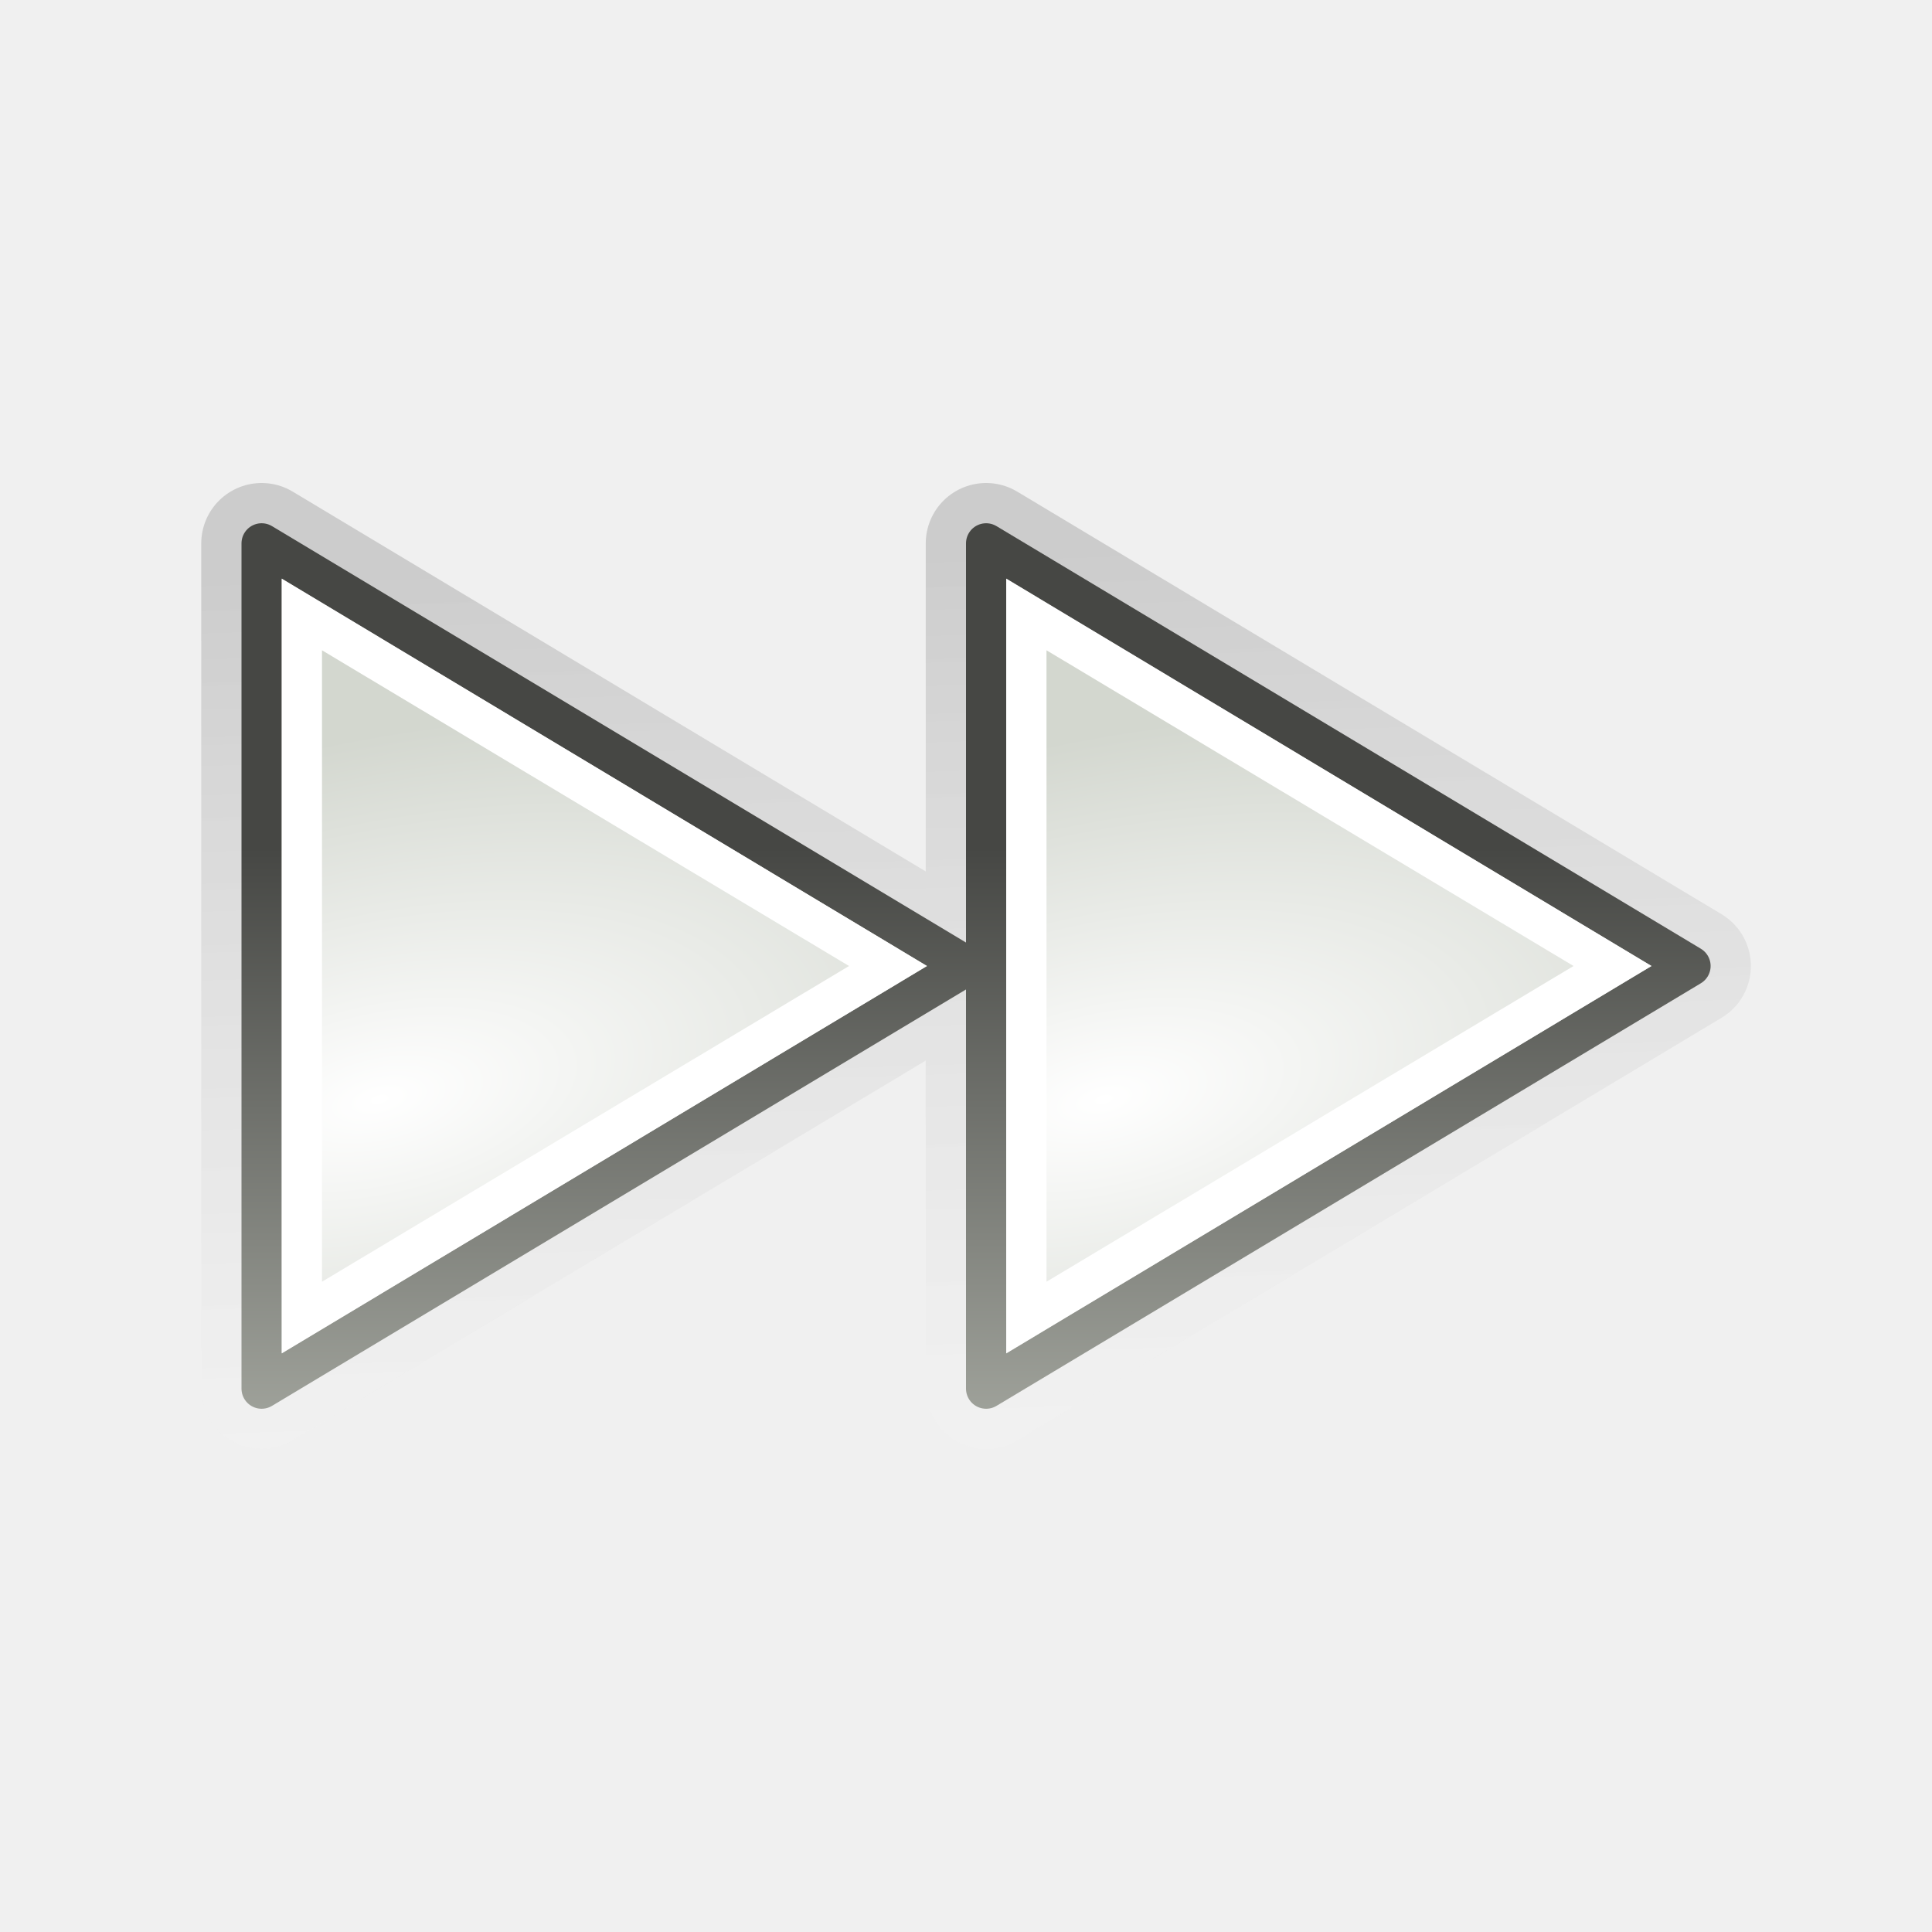
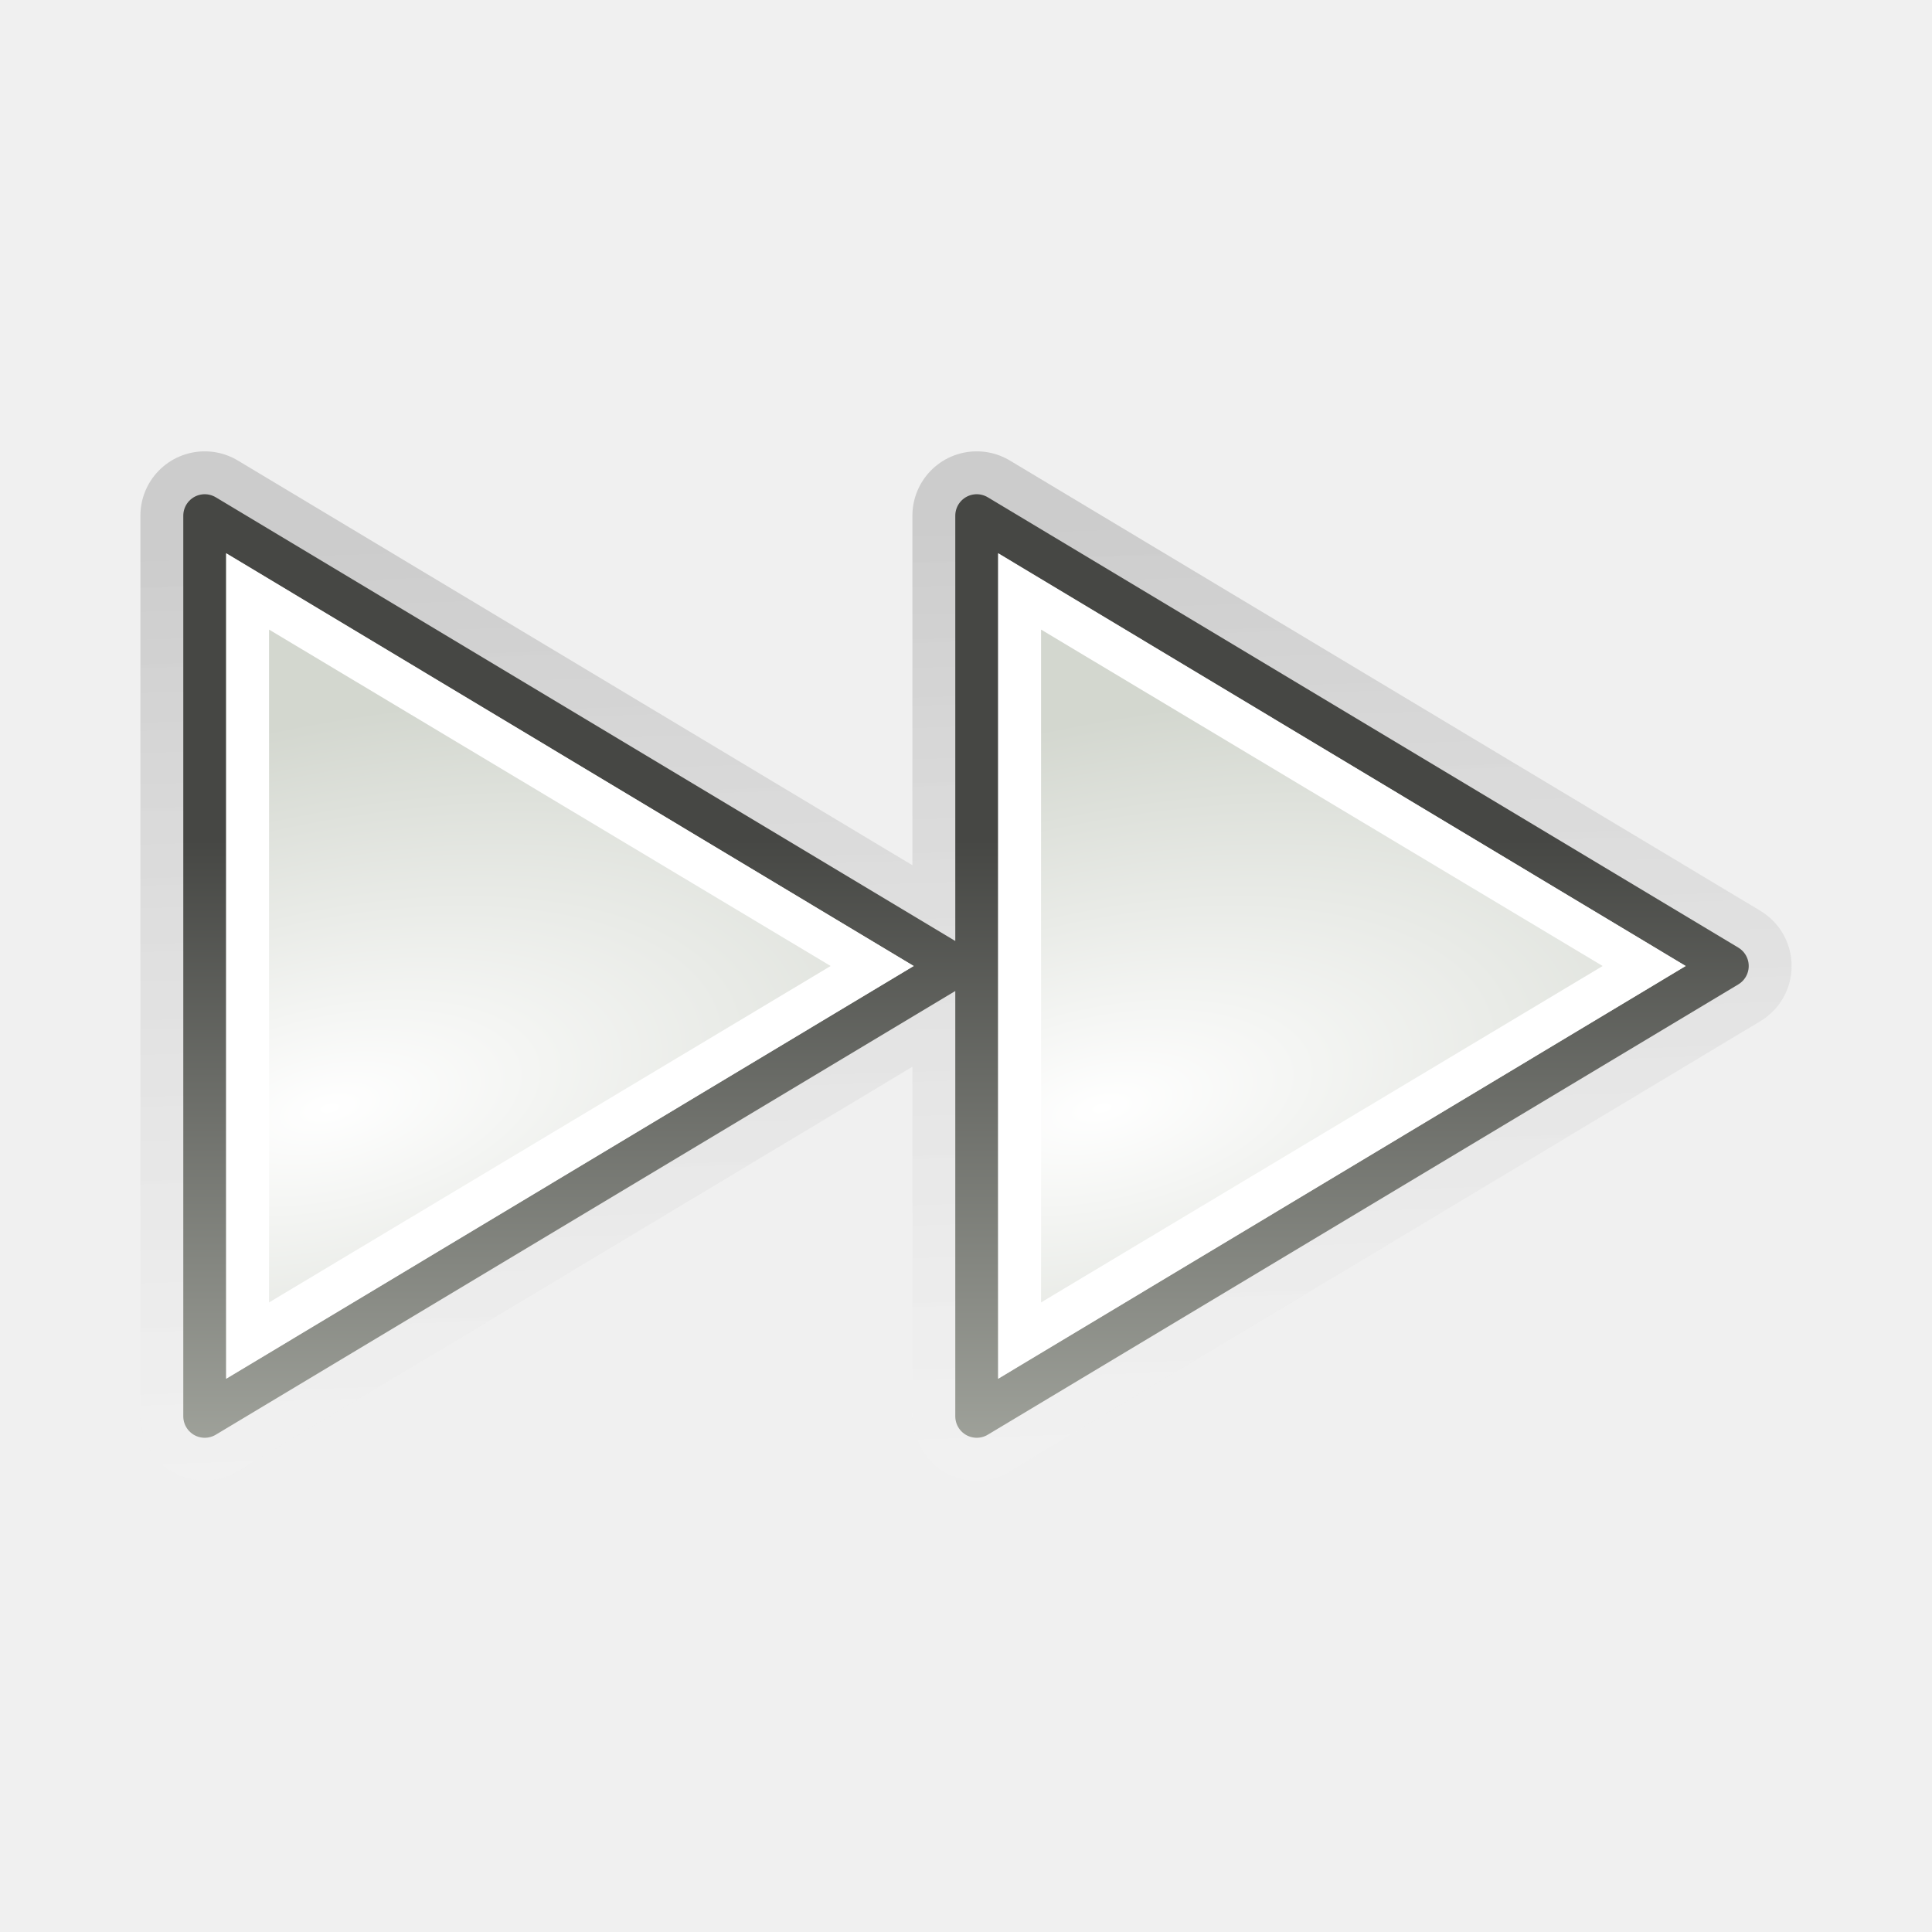
- <svg xmlns="http://www.w3.org/2000/svg" xmlns:xlink="http://www.w3.org/1999/xlink" width="48px" height="48px" id="svg1307" version="1.1">
+ <svg xmlns="http://www.w3.org/2000/svg" xmlns:xlink="http://www.w3.org/1999/xlink" width="22" height="22" id="svg1307" version="1.1">
  <defs id="defs1309">
    <linearGradient id="linearGradient2316">
      <stop style="stop-color:#000000;stop-opacity:1;" offset="0" id="stop2318" />
      <stop style="stop-color:#ffffff;stop-opacity:0.66;" offset="1" id="stop2320" />
    </linearGradient>
    <linearGradient id="linearGradient2584">
      <stop style="stop-color:#000000;stop-opacity:1;" offset="0" id="stop2586" />
      <stop style="stop-color:#ffffff;stop-opacity:0;" offset="1" id="stop2588" />
    </linearGradient>
    <linearGradient id="linearGradient5075">
      <stop style="stop-color:#adb0a8;stop-opacity:1;" offset="0" id="stop5077" />
      <stop style="stop-color:#464744;stop-opacity:1" offset="1" id="stop5079" />
    </linearGradient>
    <linearGradient id="linearGradient2679">
      <stop id="stop2681" offset="0" style="stop-color:#ffffff;stop-opacity:1" />
      <stop id="stop2683" offset="1" style="stop-color:#d3d7cf" />
    </linearGradient>
    <linearGradient id="linearGradient2591">
      <stop id="stop2593" offset="0" style="stop-color:#ffffff;stop-opacity:1;" />
      <stop id="stop2595" offset="1" style="stop-color:#eeeeec;stop-opacity:0" />
    </linearGradient>
    <linearGradient id="linearGradient8662">
      <stop style="stop-color:#000000;stop-opacity:1;" offset="0" id="stop8664" />
      <stop style="stop-color:#000000;stop-opacity:0;" offset="1" id="stop8666" />
    </linearGradient>
-     <radialGradient xlink:href="#linearGradient8662" id="radialGradient1932" gradientUnits="userSpaceOnUse" gradientTransform="matrix(1,0,0,0.536723,4.094188e-13,16.87306)" cx="24.837" cy="36.421" fx="24.837" fy="36.421" r="15.645" />
+     <radialGradient xlink:href="#linearGradient8662" id="radialGradient1932" gradientUnits="userSpaceOnUse" gradientTransform="matrix(1,0,0,0.536723,0,16.87306)" cx="24.837" cy="36.421" fx="24.837" fy="36.421" r="15.645" />
    <linearGradient xlink:href="#linearGradient5075" id="linearGradient1401" gradientUnits="userSpaceOnUse" gradientTransform="matrix(-1,0,0,1,95.99994,-121)" x1="53.5" y1="158.414" x2="53.5" y2="142.053" />
    <linearGradient xlink:href="#linearGradient2584" id="linearGradient1426" gradientUnits="userSpaceOnUse" gradientTransform="matrix(-1,0,0,1,92.99085,-97.26213)" x1="49.43" y1="112.95" x2="49.667" y2="115.137" />
    <radialGradient xlink:href="#linearGradient2679" id="radialGradient1436" gradientUnits="userSpaceOnUse" gradientTransform="matrix(-0.222659,-0.996273,-2.129992,0.476041,338.9463,20.8517)" cx="64.227" cy="147.994" fx="64.227" fy="147.994" r="8.75" />
    <radialGradient xlink:href="#linearGradient2679" id="radialGradient1439" gradientUnits="userSpaceOnUse" gradientTransform="matrix(-0.222659,-0.996273,-2.129992,0.476041,356.9463,20.8517)" cx="64.227" cy="147.994" fx="64.227" fy="147.994" r="8.75" />
    <linearGradient xlink:href="#linearGradient2316" id="linearGradient2322" x1="24.476" y1="13.659" x2="23.75" y2="36" gradientUnits="userSpaceOnUse" gradientTransform="matrix(-1,0,0,1,48.00034,0)" />
  </defs>
-   <g id="layer1" style="display:inline">
-     <path id="path1441" d="M 24.5,13.5 L 42,24 L 24.5,34.5 L 24.5,13.5 z M 6.5,13.5 L 24,24 L 6.5,34.5 L 6.5,13.5 z " style="opacity:0.15;color:#000000;fill:none;fill-opacity:1;fill-rule:evenodd;stroke:url(#linearGradient2322);stroke-width:3;stroke-linecap:square;stroke-linejoin:round;marker:none;marker-start:none;marker-mid:none;marker-end:none;stroke-miterlimit:4;stroke-dasharray:none;stroke-dashoffset:0;stroke-opacity:1;visibility:visible;display:inline;overflow:visible" />
-     <path id="path5515" d="M 24.5,13.5 L 42,24 L 24.5,34.5 L 24.5,13.5 z " style="color:#000000;fill:url(#radialGradient1439);fill-opacity:1;fill-rule:evenodd;stroke:none;stroke-width:1;stroke-linecap:square;stroke-linejoin:miter;marker:none;marker-start:none;marker-mid:none;marker-end:none;stroke-miterlimit:4;stroke-dasharray:none;stroke-dashoffset:0;stroke-opacity:1;visibility:visible;display:inline;overflow:visible" />
-     <path style="color:#000000;fill:url(#radialGradient1436);fill-opacity:1;fill-rule:evenodd;stroke:none;stroke-width:1;stroke-linecap:square;stroke-linejoin:miter;marker:none;marker-start:none;marker-mid:none;marker-end:none;stroke-miterlimit:4;stroke-dasharray:none;stroke-dashoffset:0;stroke-opacity:1;visibility:visible;display:inline;overflow:visible" d="M 6.5,13.5 L 24,24 L 6.5,34.5 L 6.5,13.5 z " id="use5517" />
-     <path style="opacity:0.07;color:#000000;fill:url(#linearGradient1426);fill-opacity:1;fill-rule:evenodd;stroke:none;stroke-width:1;stroke-linecap:round;stroke-linejoin:round;marker:none;marker-start:none;marker-mid:none;marker-end:none;stroke-miterlimit:4;stroke-dasharray:none;stroke-dashoffset:0;stroke-opacity:1;visibility:visible;display:inline;overflow:visible" d="M 6.5,13.5 L 7.687,14.219 L 6.5,14.094 L 6.5,13.5 z M 24.5,13.75 L 24.969,13.781 L 28.937,16.156 L 24.5,15.75 L 24.5,13.75 z " id="path2915" />
-     <path style="color:#000000;fill:none;fill-opacity:1;fill-rule:evenodd;stroke:url(#linearGradient1401);stroke-width:1;stroke-linecap:square;stroke-linejoin:round;marker:none;marker-start:none;marker-mid:none;marker-end:none;stroke-miterlimit:4;stroke-dasharray:none;stroke-dashoffset:0;stroke-opacity:1;visibility:visible;display:inline;overflow:visible" d="M 24.5,13.5 L 42,24 L 24.5,34.5 L 24.5,13.5 z M 6.5,13.5 L 24,24 L 6.5,34.5 L 6.5,13.5 z " id="path5521" />
-     <path style="color:#000000;fill:#ffffff;fill-opacity:1;fill-rule:evenodd;stroke:none;stroke-width:3;stroke-linecap:square;stroke-linejoin:miter;marker:none;marker-start:none;marker-mid:none;marker-end:none;stroke-miterlimit:4;stroke-dasharray:none;stroke-dashoffset:0;stroke-opacity:1;visibility:visible;display:inline;overflow:visible" d="M 25,14.375 L 41.031,24 L 25,33.625 L 25,14.375 z M 7,14.375 L 23.031,24 L 7,33.625 L 7,14.375 z M 26,16.156 L 26,31.844 L 39.094,24 L 26,16.156 z M 8,16.156 L 8,31.844 L 21.094,24 L 8,16.156 z " id="path5525" />
+   <g id="layer1" style="display:inline" transform="translate(0,-26)">
+     <g id="g872" transform="matrix(0.4883797,0,0,0.4883797,-0.8431448,25.27889)">
+       <path style="color:#000000;display:inline;overflow:visible;visibility:visible;opacity:0.15;fill:none;fill-opacity:1;fill-rule:evenodd;stroke:url(#linearGradient2322);stroke-width:3;stroke-linecap:square;stroke-linejoin:round;stroke-miterlimit:4;stroke-dasharray:none;stroke-dashoffset:0;stroke-opacity:1;marker:none;marker-start:none;marker-mid:none;marker-end:none" d="m 24.5,13.5 17.5,10.5 -17.5,10.5 z M 6.5,13.5 24,24 6.5,34.5 Z" id="path1441" />
+       <path style="color:#000000;display:inline;overflow:visible;visibility:visible;fill:url(#radialGradient1439);fill-opacity:1;fill-rule:evenodd;stroke:none;stroke-width:1;stroke-linecap:square;stroke-linejoin:miter;stroke-miterlimit:4;stroke-dasharray:none;stroke-dashoffset:0;stroke-opacity:1;marker:none;marker-start:none;marker-mid:none;marker-end:none" d="m 24.5,13.5 17.5,10.5 -17.5,10.5 z" id="path5515" />
+       <path id="use5517" d="M 6.5,13.5 24,24 6.5,34.5 Z" style="color:#000000;display:inline;overflow:visible;visibility:visible;fill:url(#radialGradient1436);fill-opacity:1;fill-rule:evenodd;stroke:none;stroke-width:1;stroke-linecap:square;stroke-linejoin:miter;stroke-miterlimit:4;stroke-dasharray:none;stroke-dashoffset:0;stroke-opacity:1;marker:none;marker-start:none;marker-mid:none;marker-end:none" />
+       <path id="path2915" d="m 6.5,13.5 1.188,0.719 -1.188,-0.125 z m 18,0.25 0.469,0.031 3.969,2.375 -4.438,-0.406 z" style="color:#000000;display:inline;overflow:visible;visibility:visible;opacity:0.07;fill:url(#linearGradient1426);fill-opacity:1;fill-rule:evenodd;stroke:none;stroke-width:1;stroke-linecap:round;stroke-linejoin:round;stroke-miterlimit:4;stroke-dasharray:none;stroke-dashoffset:0;stroke-opacity:1;marker:none;marker-start:none;marker-mid:none;marker-end:none" />
+       <path id="path5521" d="m 24.5,13.5 17.5,10.5 -17.5,10.5 z M 6.5,13.5 24,24 6.5,34.5 Z" style="color:#000000;display:inline;overflow:visible;visibility:visible;fill:none;fill-opacity:1;fill-rule:evenodd;stroke:url(#linearGradient1401);stroke-width:1;stroke-linecap:square;stroke-linejoin:round;stroke-miterlimit:4;stroke-dasharray:none;stroke-dashoffset:0;stroke-opacity:1;marker:none;marker-start:none;marker-mid:none;marker-end:none" />
+       <path id="path5525" d="M 25,14.375 41.031,24 25,33.625 Z m -18,0 L 23.031,24 7,33.625 Z m 19,1.781 v 15.688 L 39.094,24 Z m -18,0 v 15.688 L 21.094,24 Z" style="color:#000000;display:inline;overflow:visible;visibility:visible;fill:#ffffff;fill-opacity:1;fill-rule:evenodd;stroke:none;stroke-width:3;stroke-linecap:square;stroke-linejoin:miter;stroke-miterlimit:4;stroke-dasharray:none;stroke-dashoffset:0;stroke-opacity:1;marker:none;marker-start:none;marker-mid:none;marker-end:none" />
+     </g>
  </g>
</svg>
